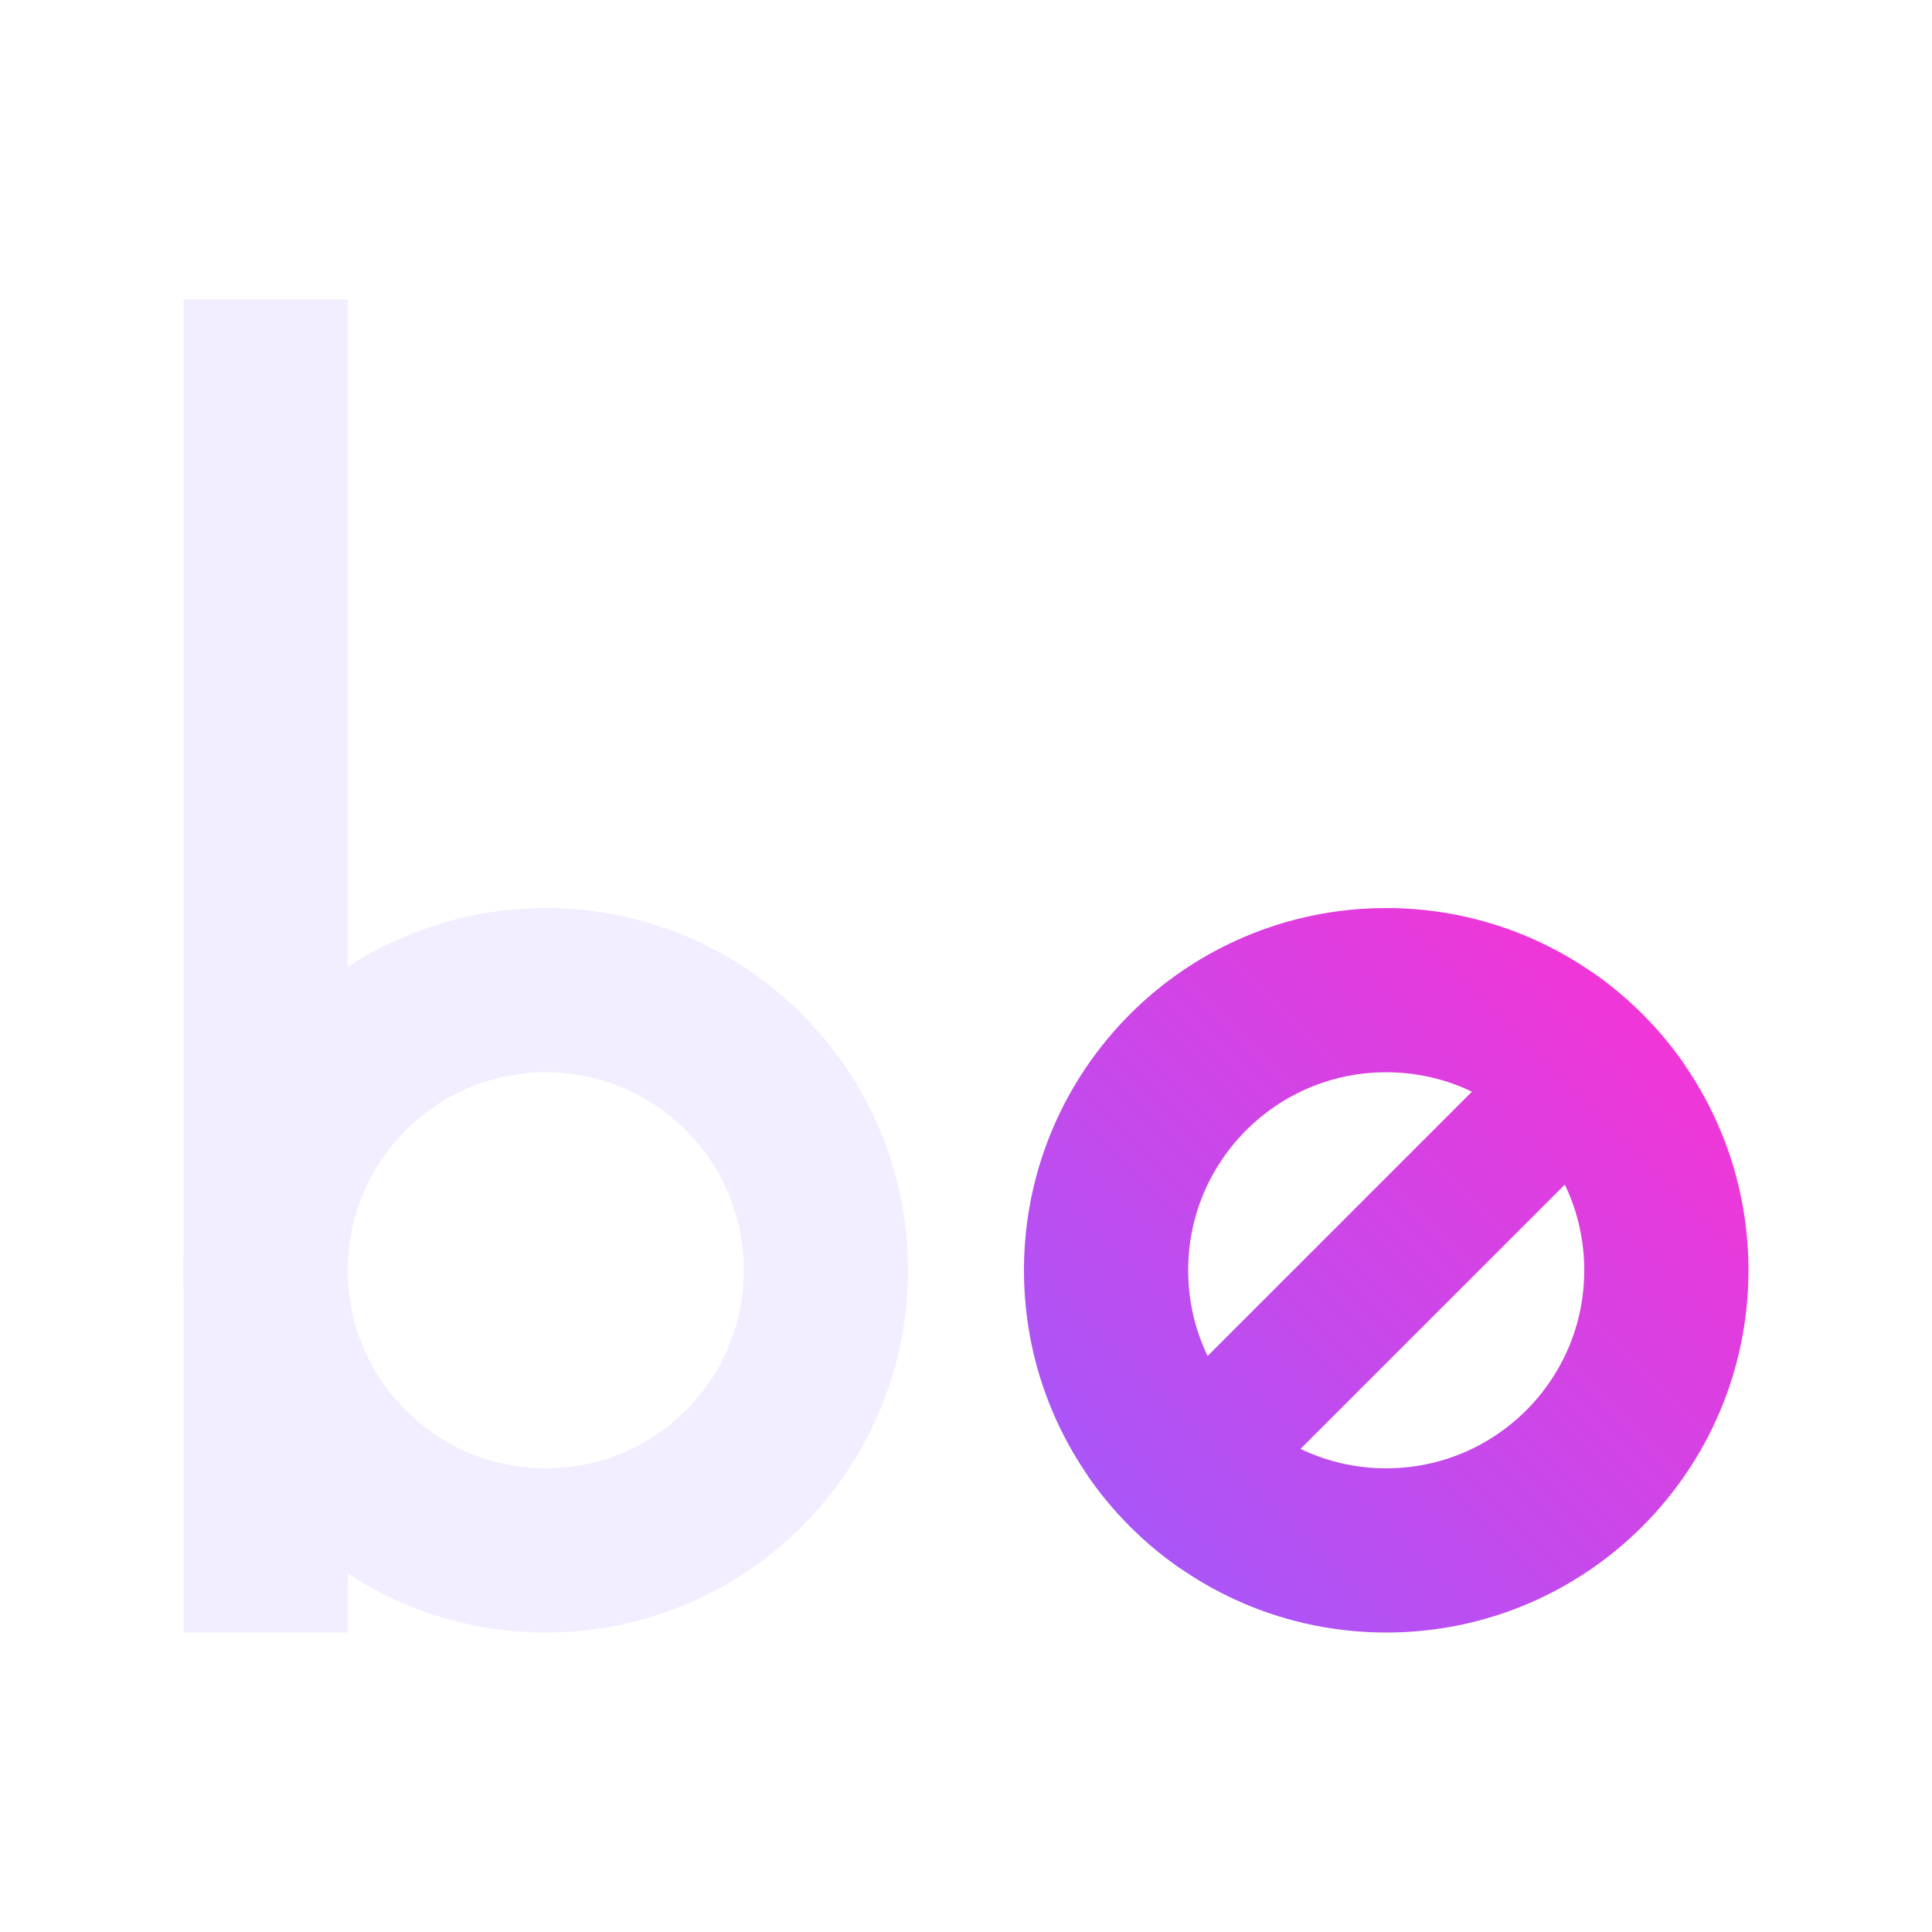
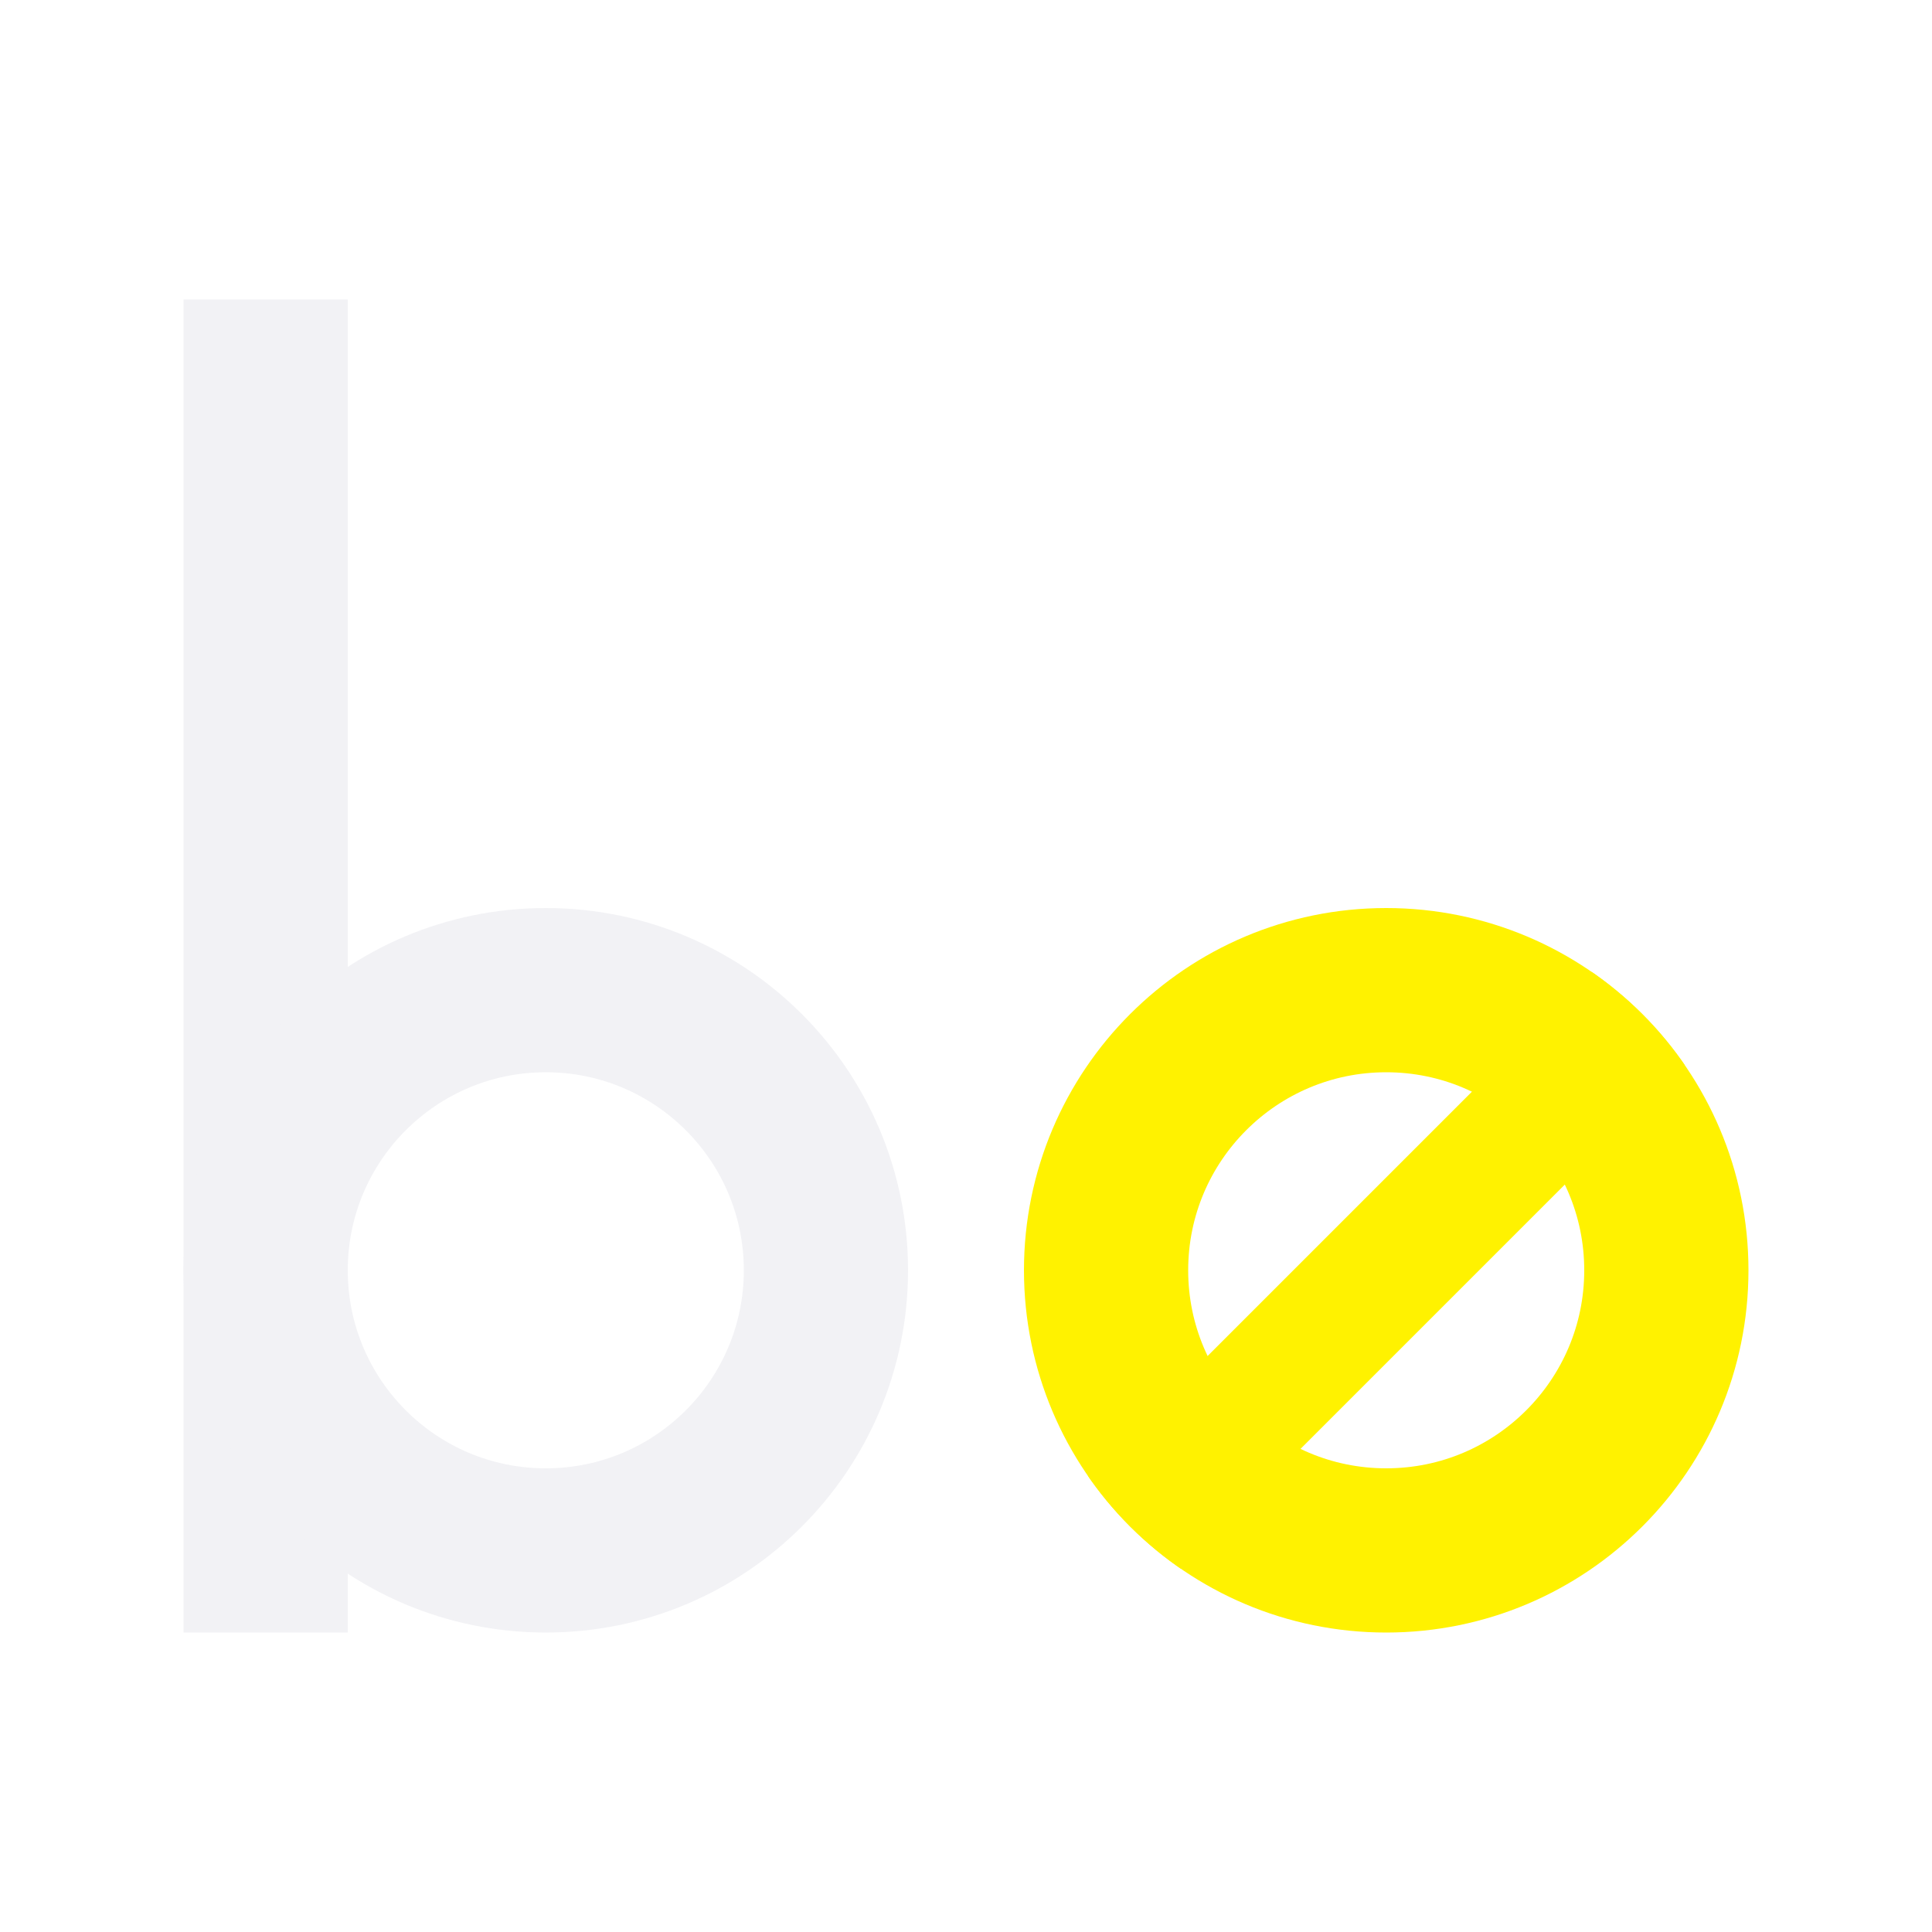
<svg xmlns="http://www.w3.org/2000/svg" viewBox="0 0 200 200" width="200" height="200" role="img" aria-label="Block0">
  <g transform="translate(-18.50 9.00)">
-     <defs>
-       <linearGradient id="b0grad" gradientUnits="userSpaceOnUse" x1="124.5" y1="160" x2="199.5" y2="85">
-         <stop offset="0" stop-color="#9b5cff" />
-         <stop offset="1" stop-color="#ff2fd0" />
-       </linearGradient>
-     </defs>
-     <line x1="46" y1="22" x2="46" y2="160" stroke="#f3eeff" stroke-width="17" />
-     <circle cx="75" cy="122.5" r="29" fill="none" stroke="#f3eeff" stroke-width="17" />
-     <circle cx="162" cy="122.5" r="29" fill="none" stroke="url(#b0grad)" stroke-width="17" />
+     <line x1="46" y1="22" x2="46" y2="160" stroke="#f2f2f5" stroke-width="17" />
+     <circle cx="75" cy="122.5" r="29" fill="none" stroke="#f2f2f5" stroke-width="17" />
+     <circle cx="162" cy="122.5" r="29" fill="none" stroke="#fff200" stroke-width="17" />
    <clipPath id="z162">
      <circle cx="162" cy="122.5" r="37.5" />
    </clipPath>
-     <line clip-path="url(#z162)" x1="135.9" y1="148.6" x2="188.1" y2="96.4" stroke="url(#b0grad)" stroke-width="13.6" stroke-linecap="round" />
+     <line clip-path="url(#z162)" x1="135.9" y1="148.6" x2="188.1" y2="96.4" stroke="#fff200" stroke-width="13.6" stroke-linecap="round" />
  </g>
</svg>
